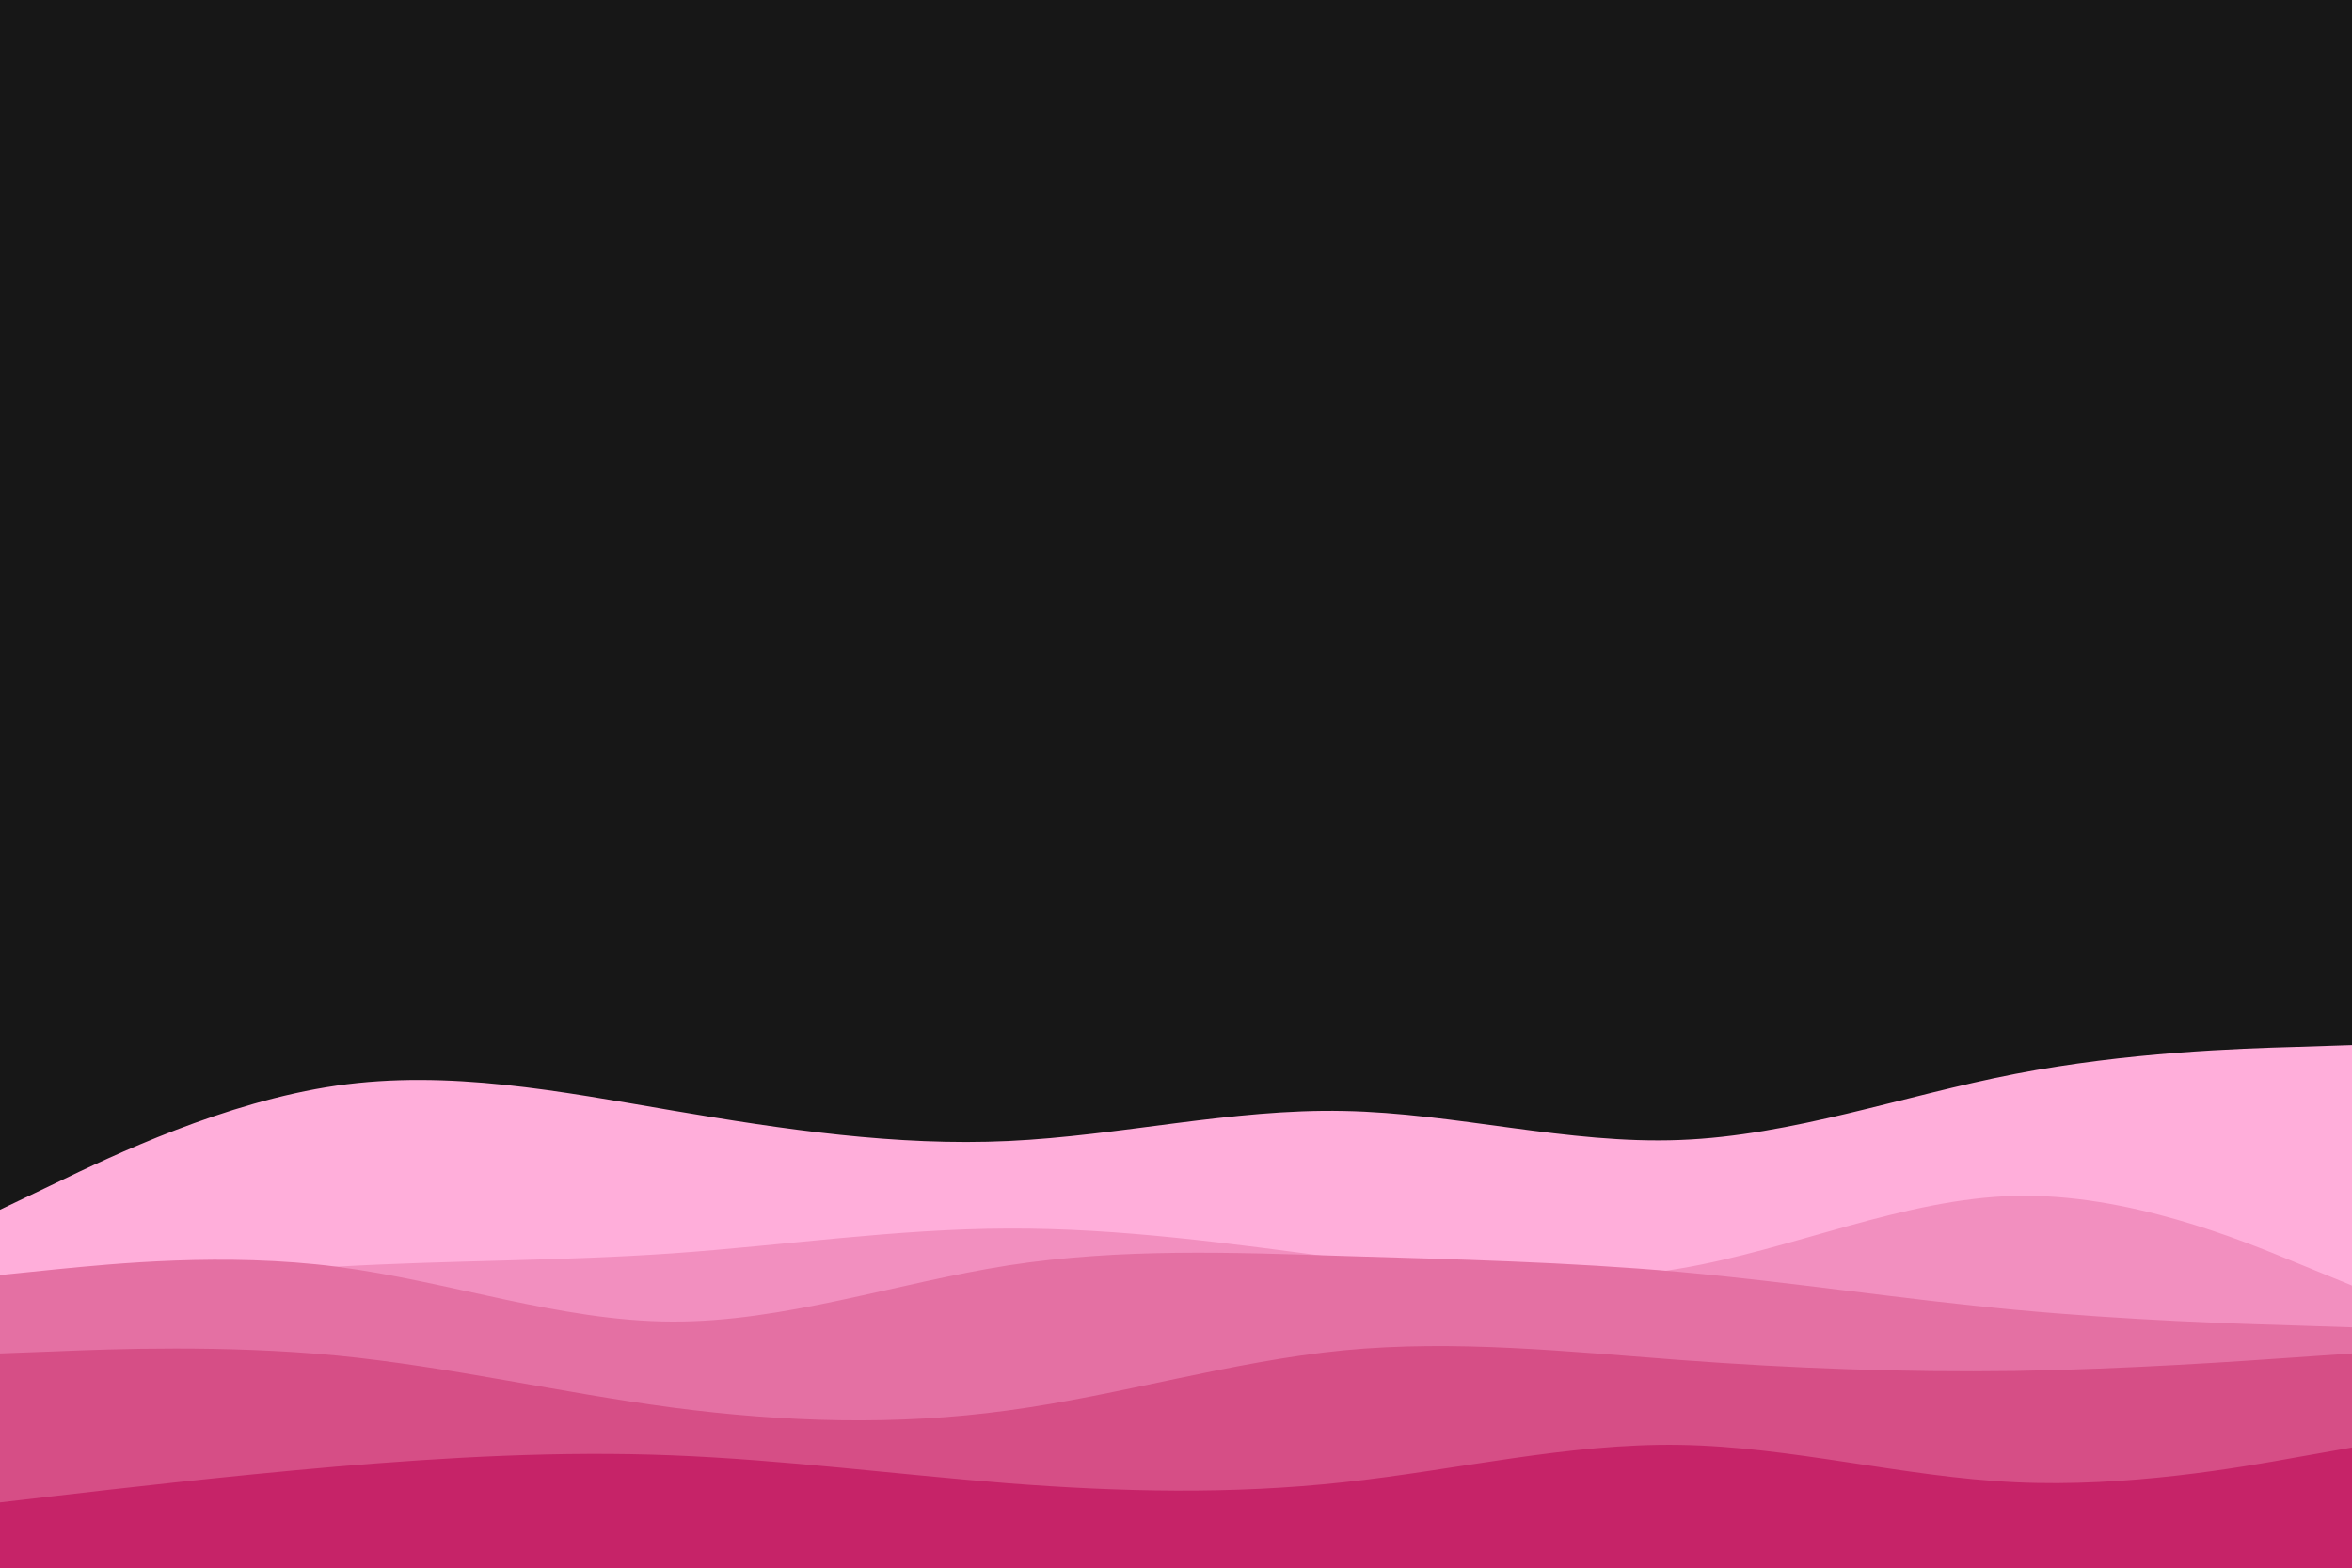
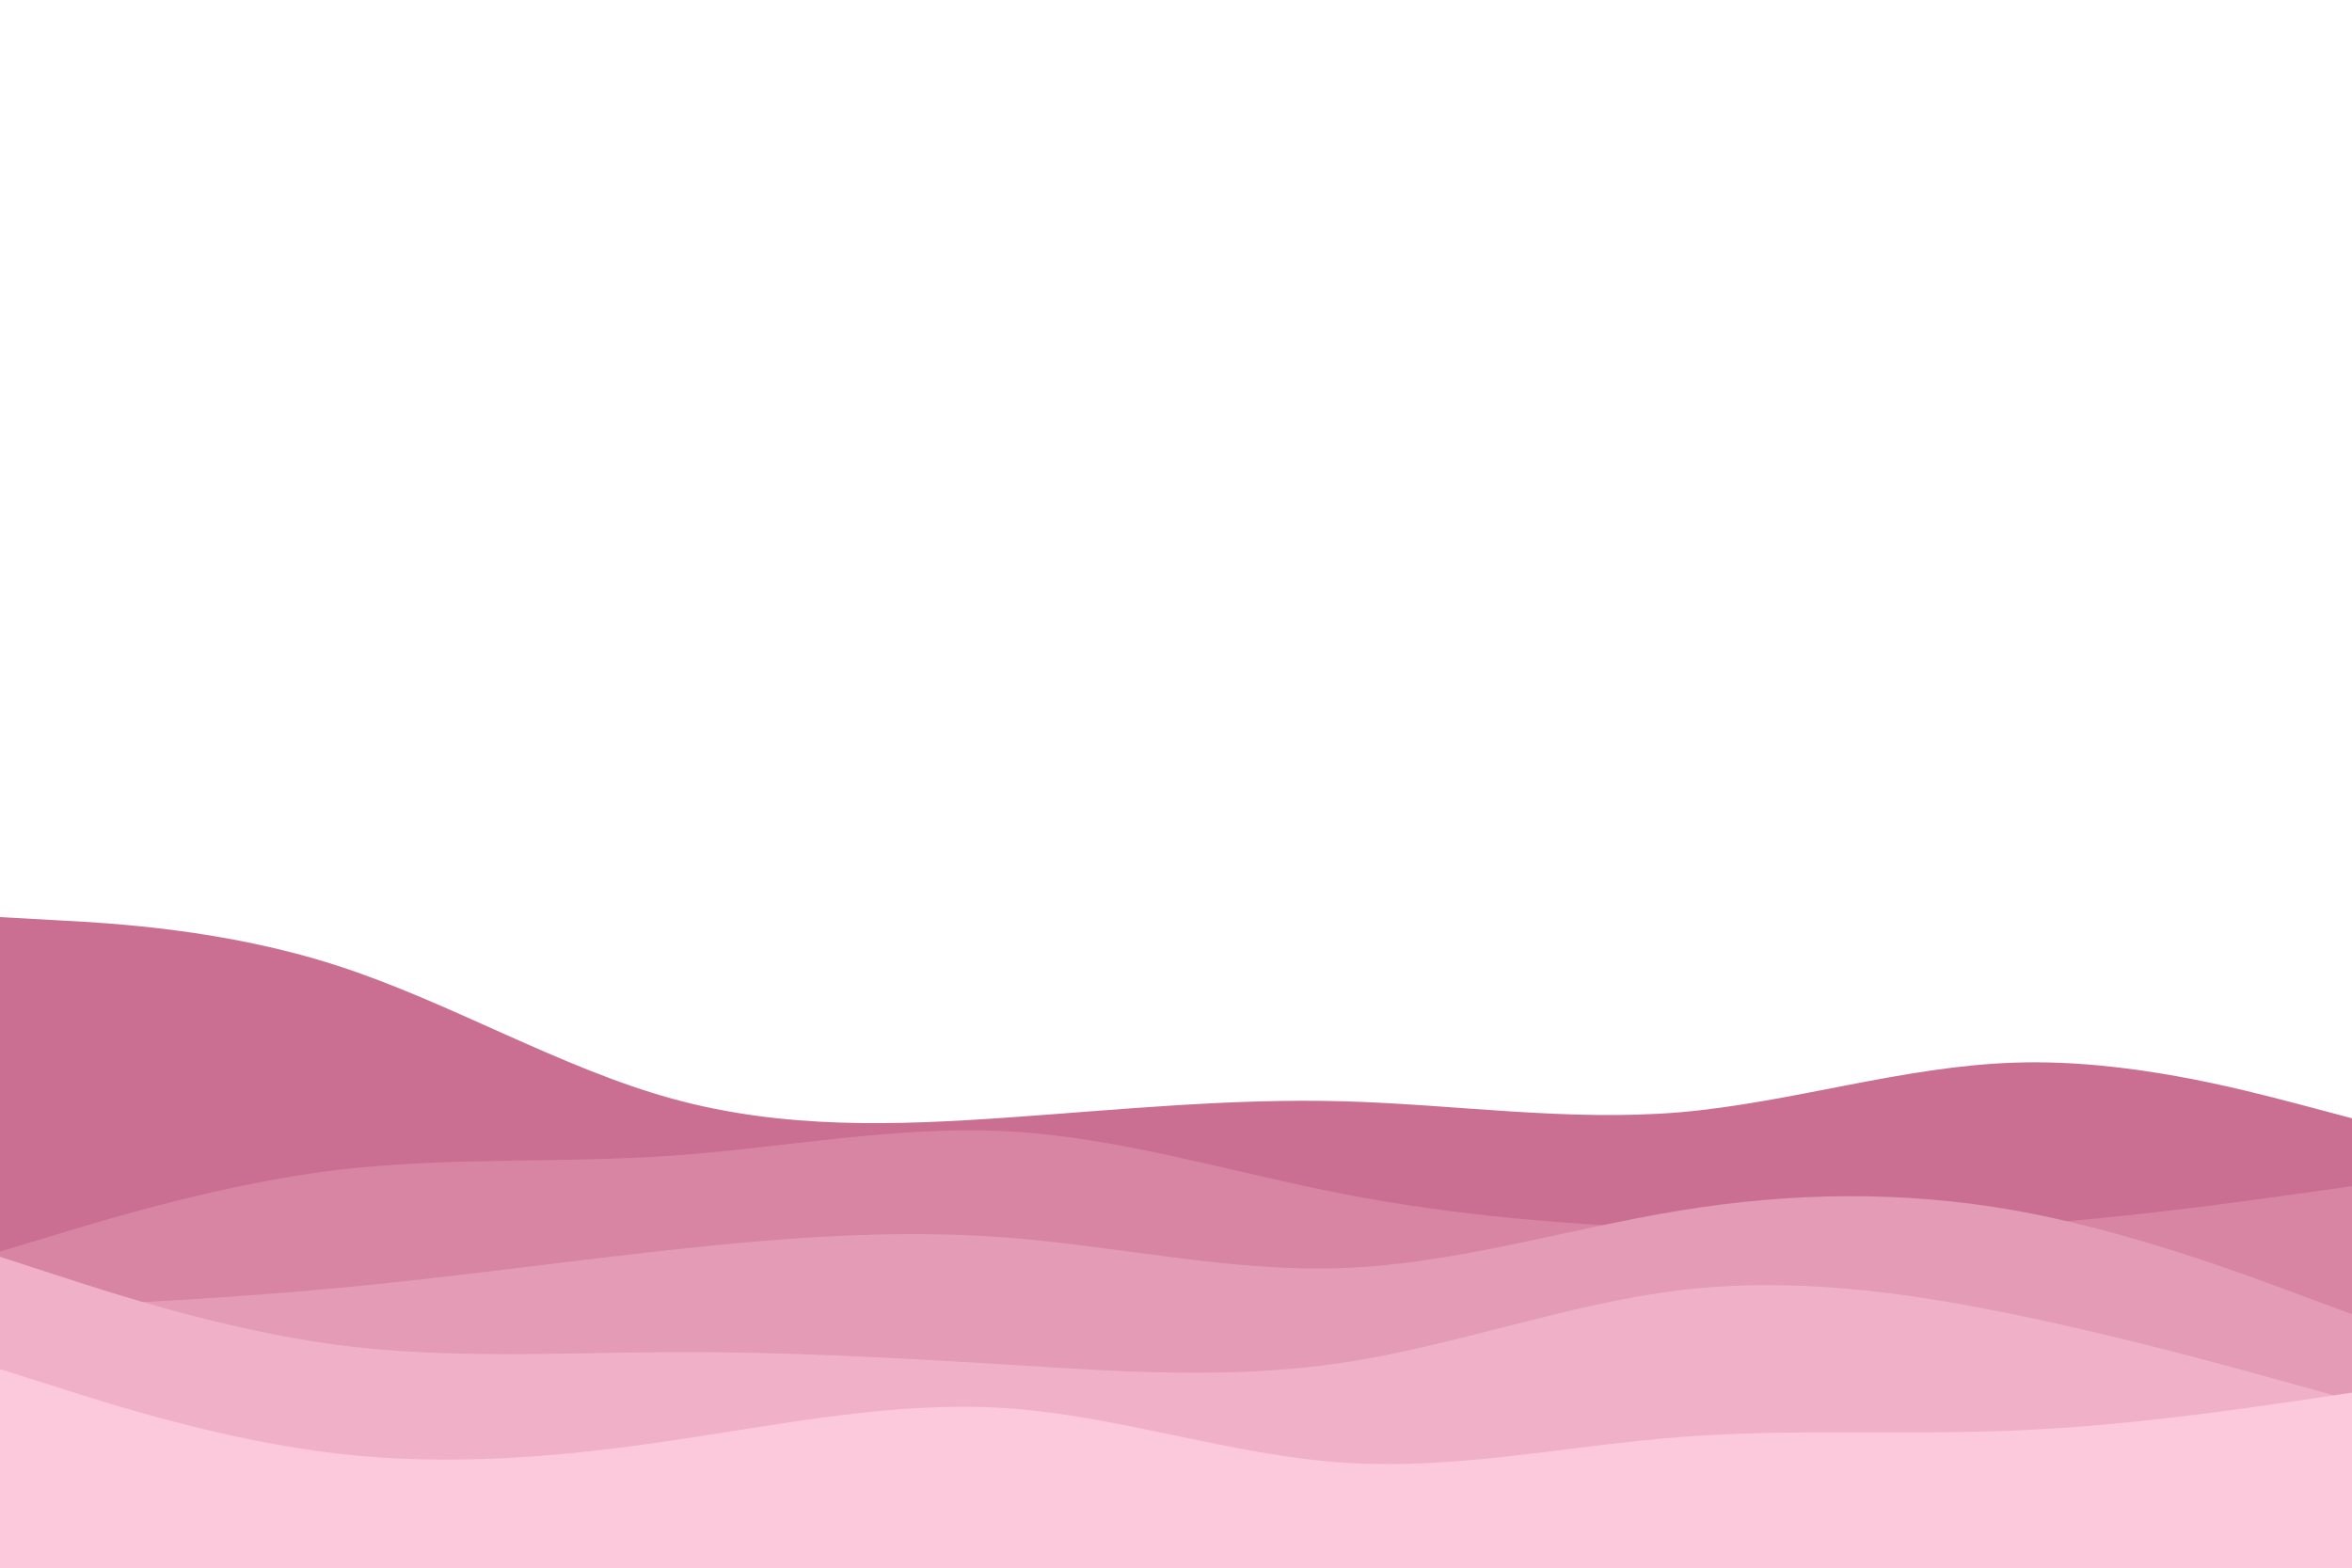
<svg xmlns="http://www.w3.org/2000/svg" id="visual" viewBox="0 0 900 600" width="900" height="600" version="1.1">
-   <style>
-     .ola { transform-box: fill-box; transform-origin: center bottom; }
-     .ola1 { animation: balanceo 6s ease-in-out infinite alternate; }
-     .ola2 { animation: balanceo 8s ease-in-out infinite alternate; }
-     .ola3 { animation: balanceo 10s ease-in-out infinite alternate; }
-     @keyframes balanceo {
-       from { transform: translateY(0); }
-       to   { transform: translateY(-20px); }
-     }
-   </style>
-   <rect x="0" y="0" width="900" height="600" fill="#171717" />
-   <path class="ola ola1" d="M0 463L21.5 452.7C43 442.3 86 421.7 128.8 415.5C171.7 409.3 214.3 417.7 257.2 425C300 432.3 343 438.7 385.8 436.7C428.7 434.7 471.3 424.3 514.2 425.2C557 426 600 438 642.8 436.3C685.7 434.7 728.3 419.3 771.2 411C814 402.7 857 401.3 878.5 400.7L900 400L900 601L878.5 601C857 601 814 601 771.2 601C728.3 601 685.7 601 642.8 601C600 601 557 601 514.2 601C471.3 601 428.7 601 385.8 601C343 601 300 601 257.2 601C214.3 601 171.7 601 128.8 601C86 601 43 601 21.5 601L0 601Z" fill="#ffaeda" />
-   <path class="ola ola2" d="M0 498L21.5 495.3C43 492.7 86 487.3 128.8 484.8C171.7 482.3 214.3 482.7 257.2 479.7C300 476.7 343 470.3 385.8 470.2C428.7 470 471.3 476 514.2 481.7C557 487.3 600 492.7 642.8 485.5C685.7 478.3 728.3 458.7 771.2 457.7C814 456.7 857 474.3 878.5 483.2L900 492L900 601L878.5 601C857 601 814 601 771.2 601C728.3 601 685.7 601 642.8 601C600 601 557 601 514.2 601C471.3 601 428.7 601 385.8 601C343 601 300 601 257.2 601C214.3 601 171.7 601 128.8 601C86 601 43 601 21.5 601L0 601Z" fill="#f28fbf" />
-   <path class="ola ola3" d="M0 488L21.5 485.8C43 483.7 86 479.3 128.8 484.8C171.7 490.3 214.3 505.7 257.2 505.8C300 506 343 491 385.8 484.3C428.7 477.7 471.3 479.3 514.2 480.7C557 482 600 483 642.8 486.8C685.7 490.7 728.3 497.3 771.2 501.3C814 505.3 857 506.7 878.5 507.3L900 508L900 601L878.5 601C857 601 814 601 771.2 601C728.3 601 685.7 601 642.8 601C600 601 557 601 514.2 601C471.3 601 428.7 601 385.8 601C343 601 300 601 257.2 601C214.3 601 171.7 601 128.8 601C86 601 43 601 21.5 601L0 601Z" fill="#e470a3" />
-   <path class="ola ola2" d="M0 518L21.5 517.2C43 516.3 86 514.7 128.8 518.8C171.7 523 214.3 533 257.2 538.7C300 544.3 343 545.7 385.8 539.8C428.7 534 471.3 521 514.2 516.8C557 512.7 600 517.3 642.8 520.5C685.7 523.7 728.3 525.3 771.2 524.7C814 524 857 521 878.5 519.5L900 518L900 601L878.5 601C857 601 814 601 771.2 601C728.3 601 685.7 601 642.8 601C600 601 557 601 514.2 601C471.3 601 428.7 601 385.8 601C343 601 300 601 257.2 601C214.3 601 171.7 601 128.8 601C86 601 43 601 21.5 601L0 601Z" fill="#d64e86" />
-   <path class="ola ola1" d="M0 575L21.5 572.5C43 570 86 565 128.8 561.3C171.7 557.7 214.3 555.3 257.2 557C300 558.7 343 564.3 385.8 567.7C428.7 571 471.3 572 514.2 567.3C557 562.7 600 552.3 642.8 553C685.7 553.7 728.3 565.3 771.2 567.3C814 569.3 857 561.7 878.5 557.8L900 554L900 601L878.5 601C857 601 814 601 771.2 601C728.3 601 685.7 601 642.8 601C600 601 557 601 514.2 601C471.3 601 428.7 601 385.8 601C343 601 300 601 257.2 601C214.3 601 171.7 601 128.8 601C86 601 43 601 21.5 601L0 601Z" fill="#c62368" />
+   <path d="M0 351L21.5 352.2C43 353.3 86 355.7 128.8 369.5C171.7 383.3 214.3 408.7 257.2 420.5C300 432.3 343 430.7 385.8 427.7C428.7 424.7 471.3 420.3 514.2 421.5C557 422.7 600 429.3 642.8 425.7C685.7 422 728.3 408 771.2 406.7C814 405.3 857 416.7 878.5 422.3L900 428L900 601L878.5 601C857 601 814 601 771.2 601C728.3 601 685.7 601 642.8 601C600 601 557 601 514.2 601C471.3 601 428.7 601 385.8 601C343 601 300 601 257.2 601C214.3 601 171.7 601 128.8 601C86 601 43 601 21.5 601L0 601Z" fill="#ca6f91" />
+   <path d="M0 479L21.5 472.5C43 466 86 453 128.8 447.8C171.7 442.7 214.3 445.3 257.2 442.3C300 439.3 343 430.7 385.8 433C428.7 435.3 471.3 448.7 514.2 457C557 465.3 600 468.7 642.8 470.3C685.7 472 728.3 472 771.2 469C814 466 857 460 878.5 457L900 454L900 601L878.5 601C857 601 814 601 771.2 601C728.3 601 685.7 601 642.8 601C600 601 557 601 514.2 601C471.3 601 428.7 601 385.8 601C343 601 300 601 257.2 601C214.3 601 171.7 601 128.8 601C86 601 43 601 21.5 601L0 601Z" fill="#d785a3" />
+   <path d="M0 501L21.5 500C43 499 86 497 128.8 493C171.7 489 214.3 483 257.2 478.3C300 473.7 343 470.3 385.8 473.7C428.7 477 471.3 487 514.2 485.3C557 483.7 600 470.3 642.8 463.3C685.7 456.3 728.3 455.7 771.2 463.3C814 471 857 487 878.5 495L900 503L900 601L878.5 601C857 601 814 601 771.2 601C728.3 601 685.7 601 642.8 601C600 601 557 601 514.2 601C471.3 601 428.7 601 385.8 601C343 601 300 601 257.2 601C214.3 601 171.7 601 128.8 601C86 601 43 601 21.5 601L0 601Z" fill="#e39bb6" />
+   <path d="M0 481L21.5 488C43 495 86 509 128.8 514.7C171.7 520.3 214.3 517.7 257.2 517.5C300 517.3 343 519.7 385.8 522.3C428.7 525 471.3 528 514.2 521.5C557 515 600 499 642.8 493.8C685.7 488.7 728.3 494.3 771.2 503.2C814 512 857 524 878.5 530L900 536L900 601L878.5 601C857 601 814 601 771.2 601C728.3 601 685.7 601 642.8 601C600 601 557 601 514.2 601C471.3 601 428.7 601 385.8 601C343 601 300 601 257.2 601C214.3 601 171.7 601 128.8 601C86 601 43 601 21.5 601L0 601Z" fill="#f0b1c8" />
+   <path d="M0 524L21.5 530.8C43 537.7 86 551.3 128.8 556.3C171.7 561.3 214.3 557.7 257.2 551.3C300 545 343 536 385.8 539C428.7 542 471.3 557 514.2 559.8C557 562.7 600 553.3 642.8 550C685.7 546.7 728.3 549.3 771.2 547.5C814 545.7 857 539.3 878.5 536.2L900 533L900 601L878.5 601C857 601 814 601 771.2 601C728.3 601 685.7 601 642.8 601C600 601 557 601 514.2 601C471.3 601 428.7 601 385.8 601C343 601 300 601 257.2 601C214.3 601 171.7 601 128.8 601C86 601 43 601 21.5 601L0 601Z" fill="#fcc8db" />
</svg>
